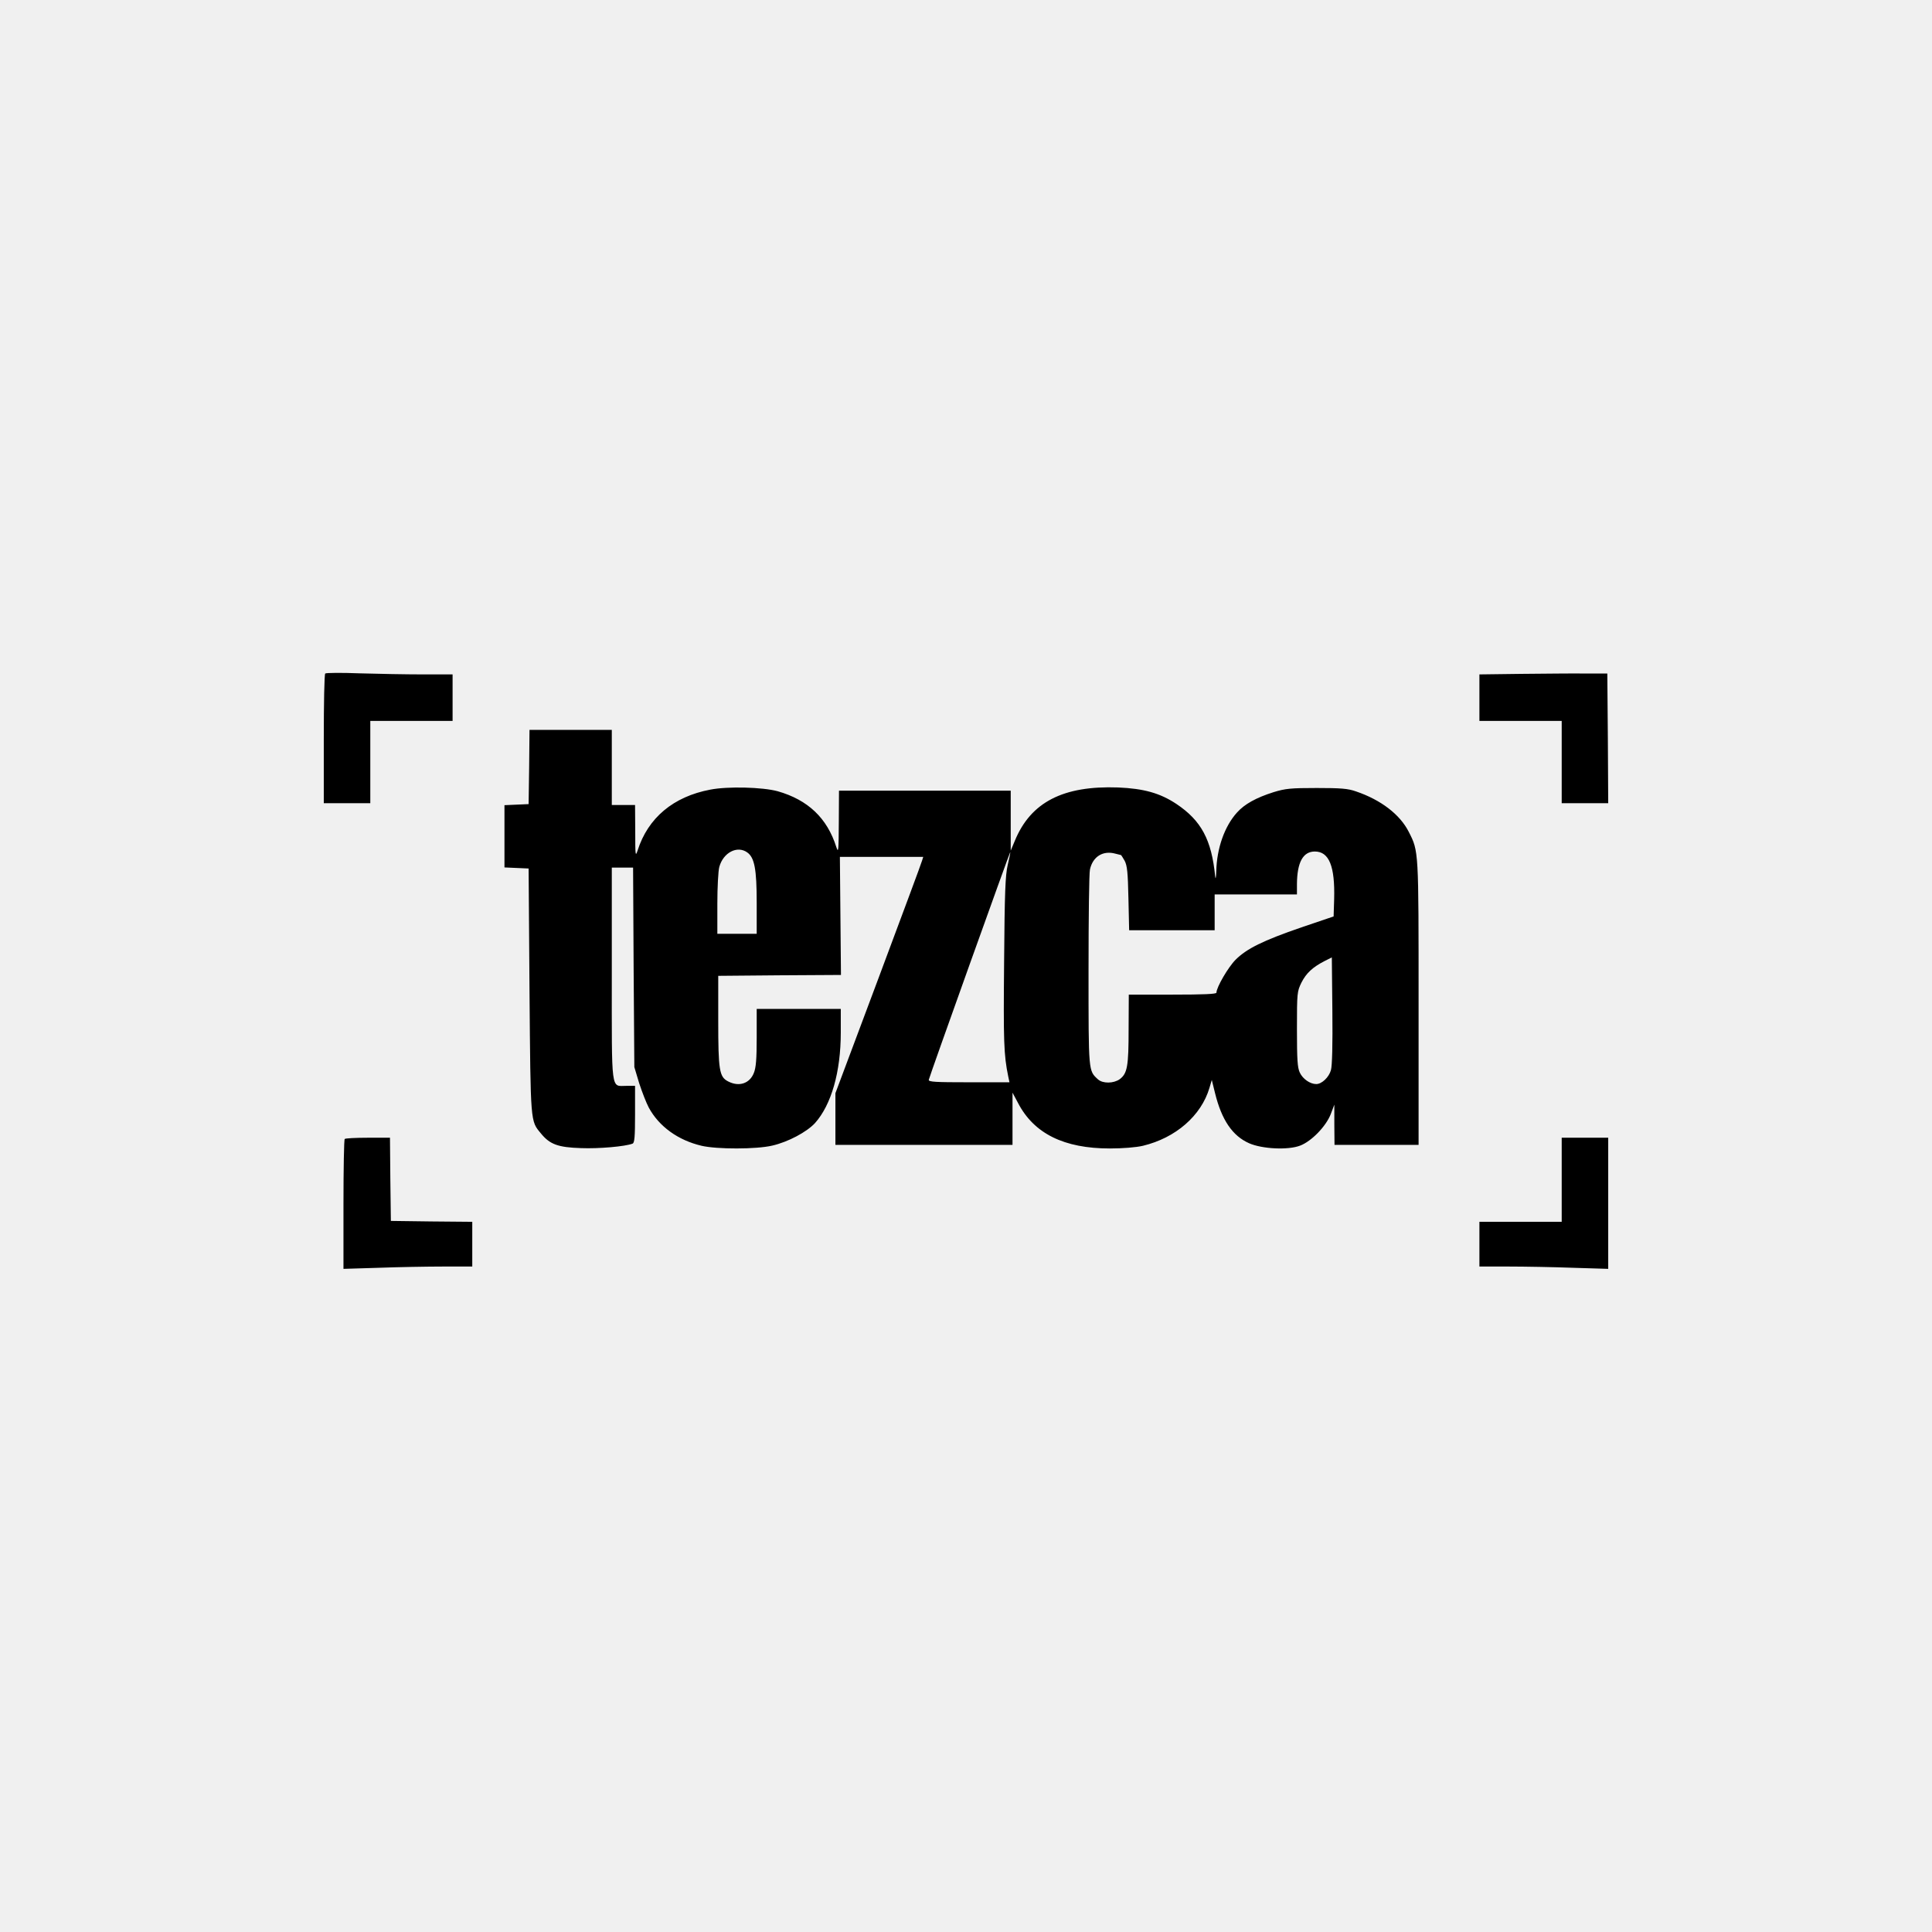
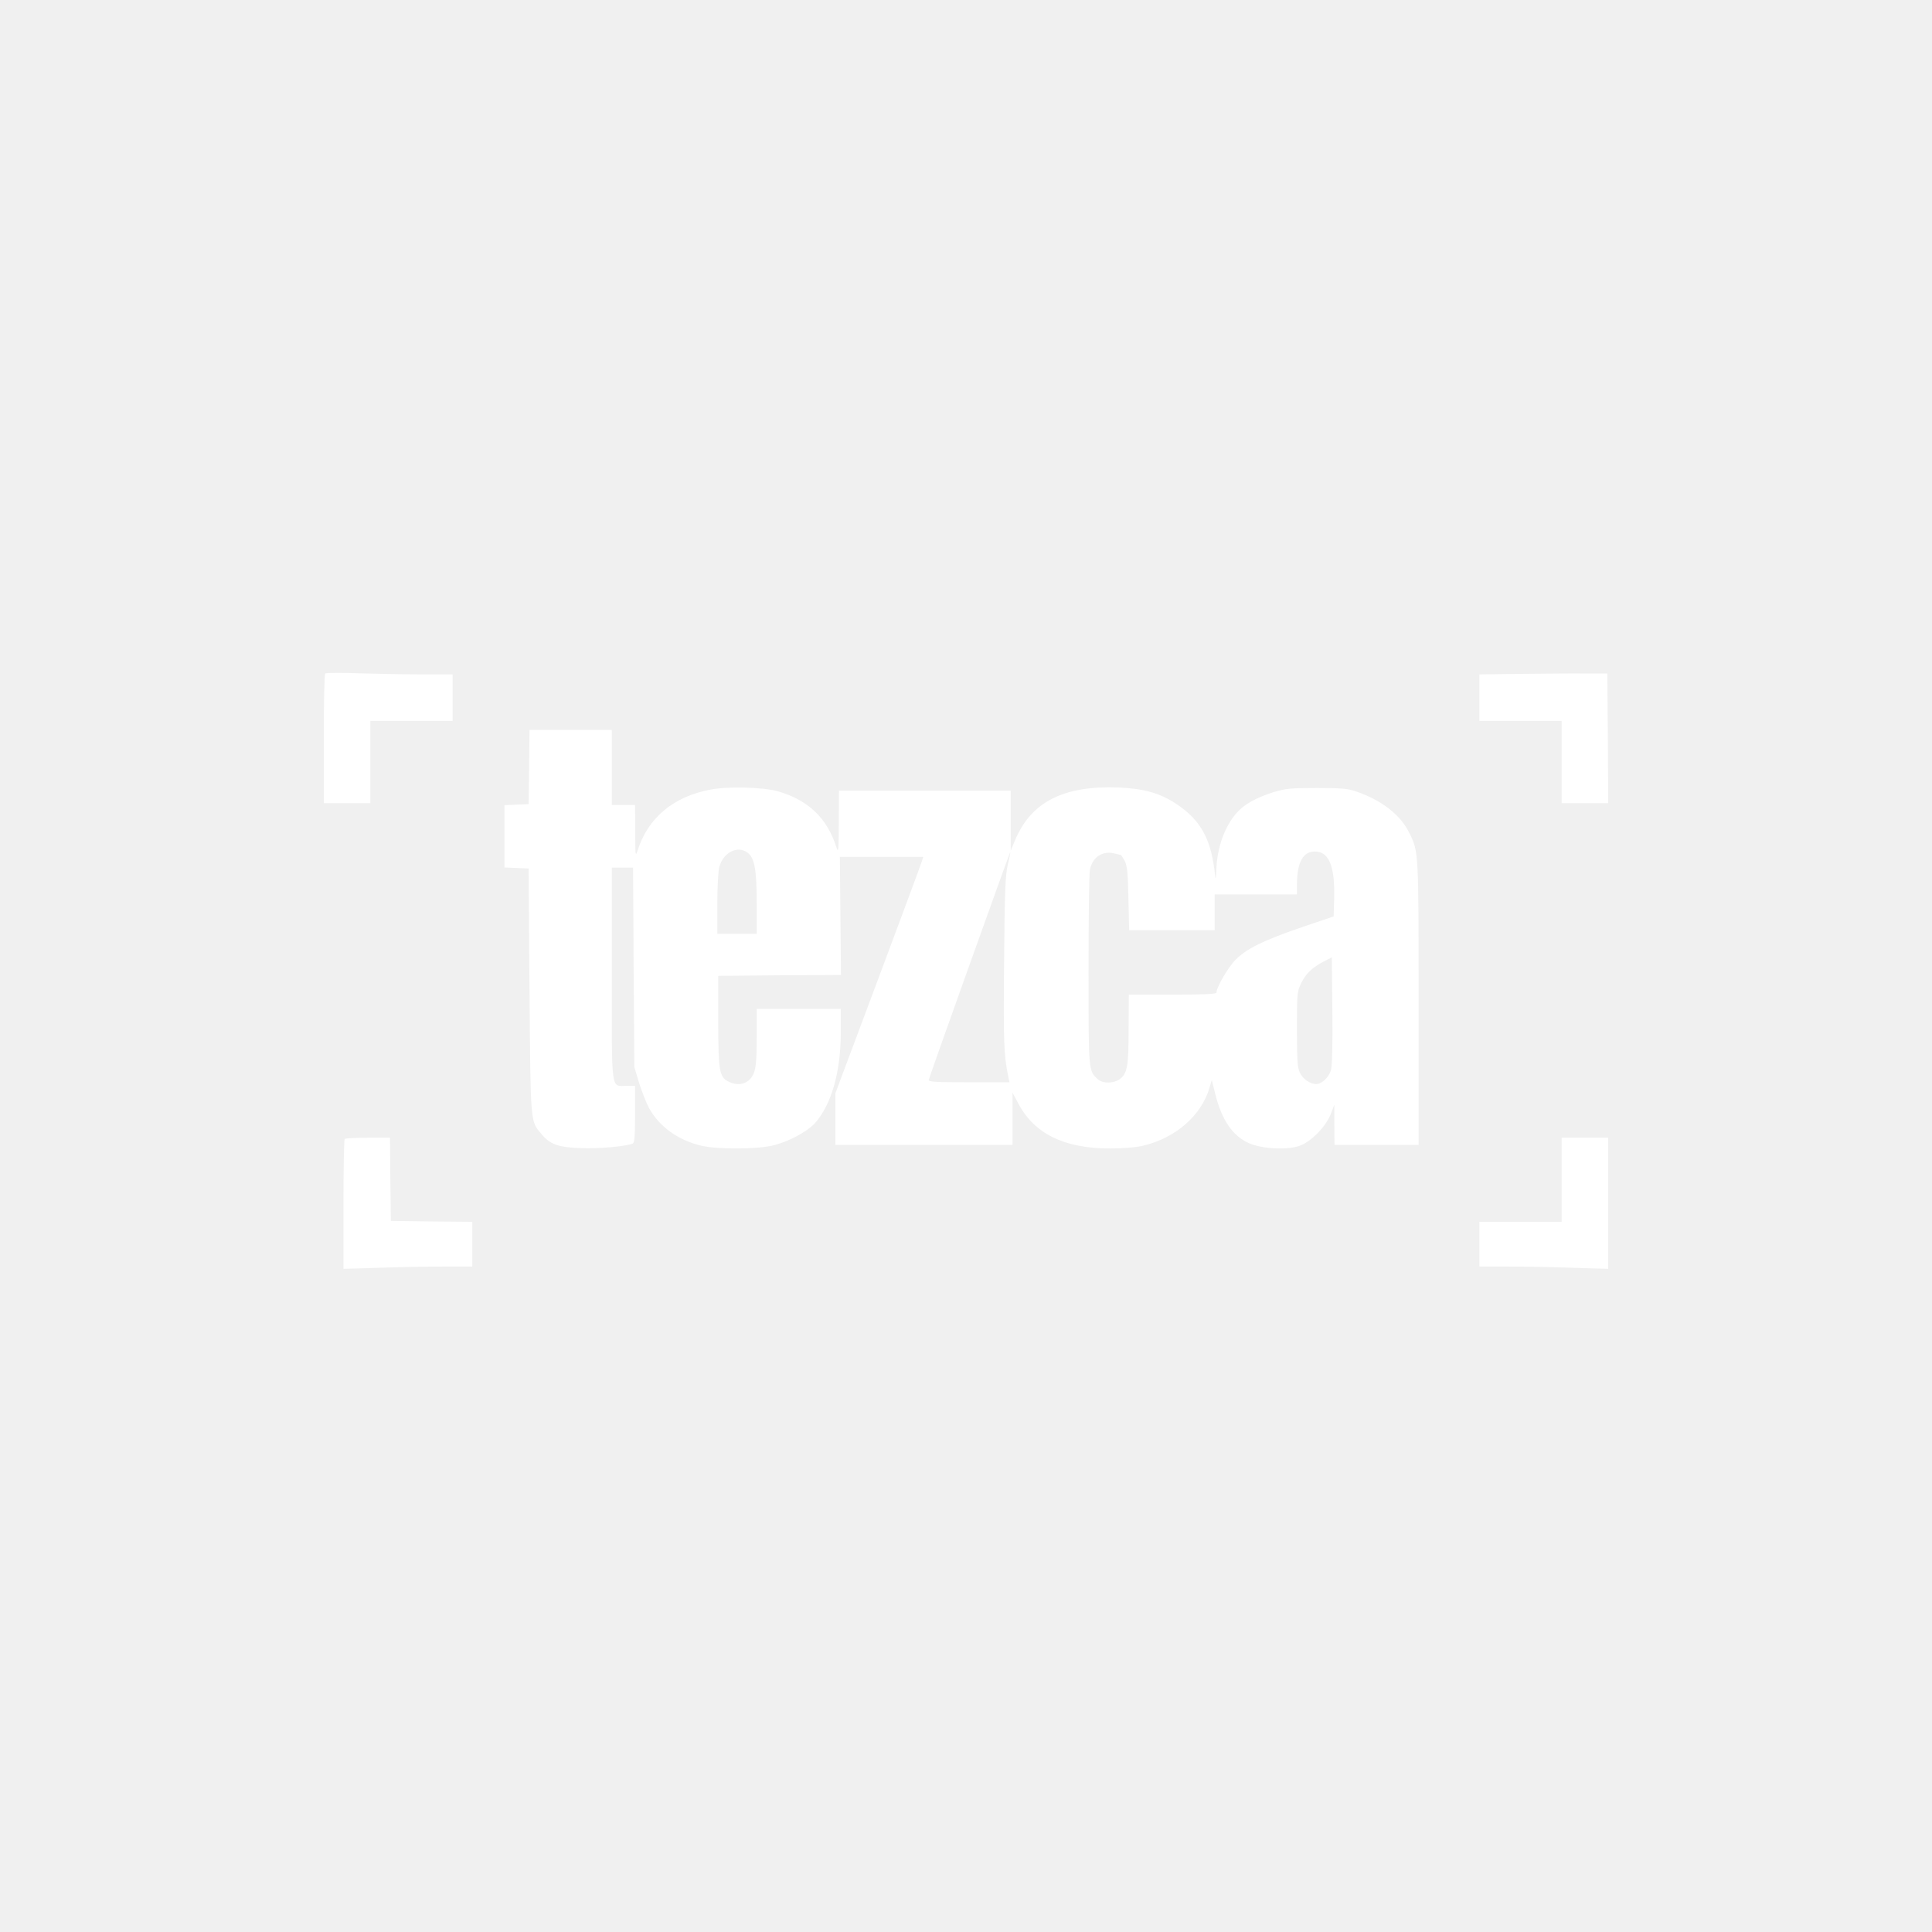
<svg xmlns="http://www.w3.org/2000/svg" version="1.0" width="1080pt" height="1080pt" viewBox="0 0 1080 1080" preserveAspectRatio="xMidYMid meet">
  <g transform="translate(0,1080) scale(0.1,-0.1)" fill="#000000" stroke="none">
-     <path d="M1818 7035 c-5 -5 -8 -170 -8 -367 l0 -358 130 0 130 0 0 230 0 230 230 0 230 0 0 130 0 130 -167 0 c-93 0 -251 3 -353 6 -102 4 -188 3 -192 -1z" />
-     <path d="M8503 7033 l-233 -3 0 -130 0 -130 230 0 230 0 0 -230 0 -230 130 0 130 0 -2 363 -3 362 -125 0 c-69 1 -230 -1 -357 -2z" />
-     <path d="M2958 6513 l-3 -208 -67 -3 -68 -3 0 -174 0 -174 68 -3 67 -3 5 -685 c6 -743 5 -725 63 -795 50 -62 96 -79 225 -83 99 -4 247 9 288 25 11 4 14 37 14 164 l0 159 -49 0 c-87 0 -81 -47 -81 626 l0 594 59 0 60 0 3 -557 4 -558 27 -90 c16 -49 40 -111 54 -137 57 -105 163 -182 295 -213 86 -20 306 -20 395 1 88 20 193 76 239 126 91 102 144 285 144 506 l0 132 -235 0 -235 0 0 -160 c0 -121 -4 -169 -16 -198 -23 -59 -83 -79 -144 -47 -49 25 -55 62 -55 340 l0 250 343 3 343 2 -3 330 -3 330 233 0 233 0 -7 -22 c-3 -13 -114 -310 -245 -661 l-239 -638 0 -144 0 -145 495 0 495 0 0 146 0 146 31 -58 c89 -171 257 -254 513 -254 72 0 147 6 185 15 183 44 326 168 372 324 l13 44 18 -73 c37 -151 98 -240 191 -281 73 -32 218 -39 285 -13 63 24 144 107 171 176 l20 53 0 -112 1 -113 235 0 235 0 0 793 c0 858 1 847 -55 957 -49 97 -156 179 -295 226 -45 16 -85 19 -220 19 -145 0 -174 -3 -240 -23 -98 -31 -163 -67 -205 -114 -69 -76 -113 -199 -116 -328 -1 -36 -4 -49 -6 -30 -20 206 -78 313 -217 406 -92 61 -183 86 -326 92 -307 11 -488 -82 -577 -298 l-23 -55 0 168 0 167 -480 0 -480 0 -1 -177 c-1 -160 -2 -174 -14 -138 -51 162 -159 264 -328 312 -85 23 -278 28 -376 9 -207 -39 -349 -158 -407 -341 -12 -36 -13 -27 -13 108 l-1 147 -65 0 -65 0 0 210 0 210 -230 0 -230 0 -2 -207z m1219 -478 c41 -29 53 -94 53 -282 l0 -173 -110 0 -110 0 0 168 c0 92 5 185 11 206 22 80 100 121 156 81z m1456 -71 c-13 -57 -17 -149 -20 -541 -4 -443 -2 -519 23 -640 l7 -33 -227 0 c-187 0 -227 2 -224 14 6 26 453 1274 455 1272 2 -1 -5 -34 -14 -72z m634 56 c1 0 10 -15 20 -32 14 -27 18 -65 21 -210 l4 -178 239 0 239 0 0 100 0 100 230 0 230 0 0 58 c1 122 34 182 100 182 80 0 113 -83 108 -266 l-3 -97 -180 -61 c-215 -74 -306 -119 -368 -181 -41 -41 -107 -154 -107 -184 0 -8 -73 -11 -245 -11 l-245 0 -1 -192 c0 -209 -7 -249 -50 -281 -34 -24 -94 -25 -121 -1 -54 50 -53 36 -53 609 0 292 3 546 8 565 16 72 73 107 142 88 16 -4 31 -8 32 -8z m1173 -1202 c-11 -40 -51 -78 -82 -78 -34 0 -75 28 -92 64 -13 28 -16 70 -16 243 0 204 1 210 25 260 27 53 62 86 130 121 l40 20 3 -296 c2 -191 -1 -310 -8 -334z" />
-     <path d="M1927 4433 c-4 -3 -7 -168 -7 -366 l0 -360 197 6 c108 4 270 7 360 7 l163 0 0 125 0 125 -227 2 -228 3 -3 233 -2 232 -124 0 c-67 0 -126 -3 -129 -7z" />
-     <path d="M8730 4205 l0 -235 -230 0 -230 0 0 -125 0 -125 163 0 c90 0 252 -3 360 -7 l197 -6 0 366 0 367 -130 0 -130 0 0 -235z" />
+     <path style="fill: white" d="M1818 7035 c-5 -5 -8 -170 -8 -367 l0 -358 130 0 130 0 0 230 0 230 230 0 230 0 0 130 0 130 -167 0 c-93 0 -251 3 -353 6 -102 4 -188 3 -192 -1z" />
+     <path style="fill: white" d="M8503 7033 l-233 -3 0 -130 0 -130 230 0 230 0 0 -230 0 -230 130 0 130 0 -2 363 -3 362 -125 0 c-69 1 -230 -1 -357 -2z" />
+     <path style="fill: white" d="M2958 6513 l-3 -208 -67 -3 -68 -3 0 -174 0 -174 68 -3 67 -3 5 -685 c6 -743 5 -725 63 -795 50 -62 96 -79 225 -83 99 -4 247 9 288 25 11 4 14 37 14 164 l0 159 -49 0 c-87 0 -81 -47 -81 626 l0 594 59 0 60 0 3 -557 4 -558 27 -90 c16 -49 40 -111 54 -137 57 -105 163 -182 295 -213 86 -20 306 -20 395 1 88 20 193 76 239 126 91 102 144 285 144 506 l0 132 -235 0 -235 0 0 -160 c0 -121 -4 -169 -16 -198 -23 -59 -83 -79 -144 -47 -49 25 -55 62 -55 340 l0 250 343 3 343 2 -3 330 -3 330 233 0 233 0 -7 -22 c-3 -13 -114 -310 -245 -661 l-239 -638 0 -144 0 -145 495 0 495 0 0 146 0 146 31 -58 c89 -171 257 -254 513 -254 72 0 147 6 185 15 183 44 326 168 372 324 l13 44 18 -73 c37 -151 98 -240 191 -281 73 -32 218 -39 285 -13 63 24 144 107 171 176 l20 53 0 -112 1 -113 235 0 235 0 0 793 c0 858 1 847 -55 957 -49 97 -156 179 -295 226 -45 16 -85 19 -220 19 -145 0 -174 -3 -240 -23 -98 -31 -163 -67 -205 -114 -69 -76 -113 -199 -116 -328 -1 -36 -4 -49 -6 -30 -20 206 -78 313 -217 406 -92 61 -183 86 -326 92 -307 11 -488 -82 -577 -298 l-23 -55 0 168 0 167 -480 0 -480 0 -1 -177 c-1 -160 -2 -174 -14 -138 -51 162 -159 264 -328 312 -85 23 -278 28 -376 9 -207 -39 -349 -158 -407 -341 -12 -36 -13 -27 -13 108 l-1 147 -65 0 -65 0 0 210 0 210 -230 0 -230 0 -2 -207z m1219 -478 c41 -29 53 -94 53 -282 l0 -173 -110 0 -110 0 0 168 c0 92 5 185 11 206 22 80 100 121 156 81z m1456 -71 c-13 -57 -17 -149 -20 -541 -4 -443 -2 -519 23 -640 l7 -33 -227 0 c-187 0 -227 2 -224 14 6 26 453 1274 455 1272 2 -1 -5 -34 -14 -72z m634 56 c1 0 10 -15 20 -32 14 -27 18 -65 21 -210 l4 -178 239 0 239 0 0 100 0 100 230 0 230 0 0 58 c1 122 34 182 100 182 80 0 113 -83 108 -266 l-3 -97 -180 -61 c-215 -74 -306 -119 -368 -181 -41 -41 -107 -154 -107 -184 0 -8 -73 -11 -245 -11 l-245 0 -1 -192 c0 -209 -7 -249 -50 -281 -34 -24 -94 -25 -121 -1 -54 50 -53 36 -53 609 0 292 3 546 8 565 16 72 73 107 142 88 16 -4 31 -8 32 -8z m1173 -1202 c-11 -40 -51 -78 -82 -78 -34 0 -75 28 -92 64 -13 28 -16 70 -16 243 0 204 1 210 25 260 27 53 62 86 130 121 l40 20 3 -296 c2 -191 -1 -310 -8 -334z" />
+     <path style="fill: white" d="M1927 4433 c-4 -3 -7 -168 -7 -366 l0 -360 197 6 c108 4 270 7 360 7 l163 0 0 125 0 125 -227 2 -228 3 -3 233 -2 232 -124 0 c-67 0 -126 -3 -129 -7z" />
+     <path style="fill: white" d="M8730 4205 l0 -235 -230 0 -230 0 0 -125 0 -125 163 0 c90 0 252 -3 360 -7 l197 -6 0 366 0 367 -130 0 -130 0 0 -235z" />
  </g>
</svg>
